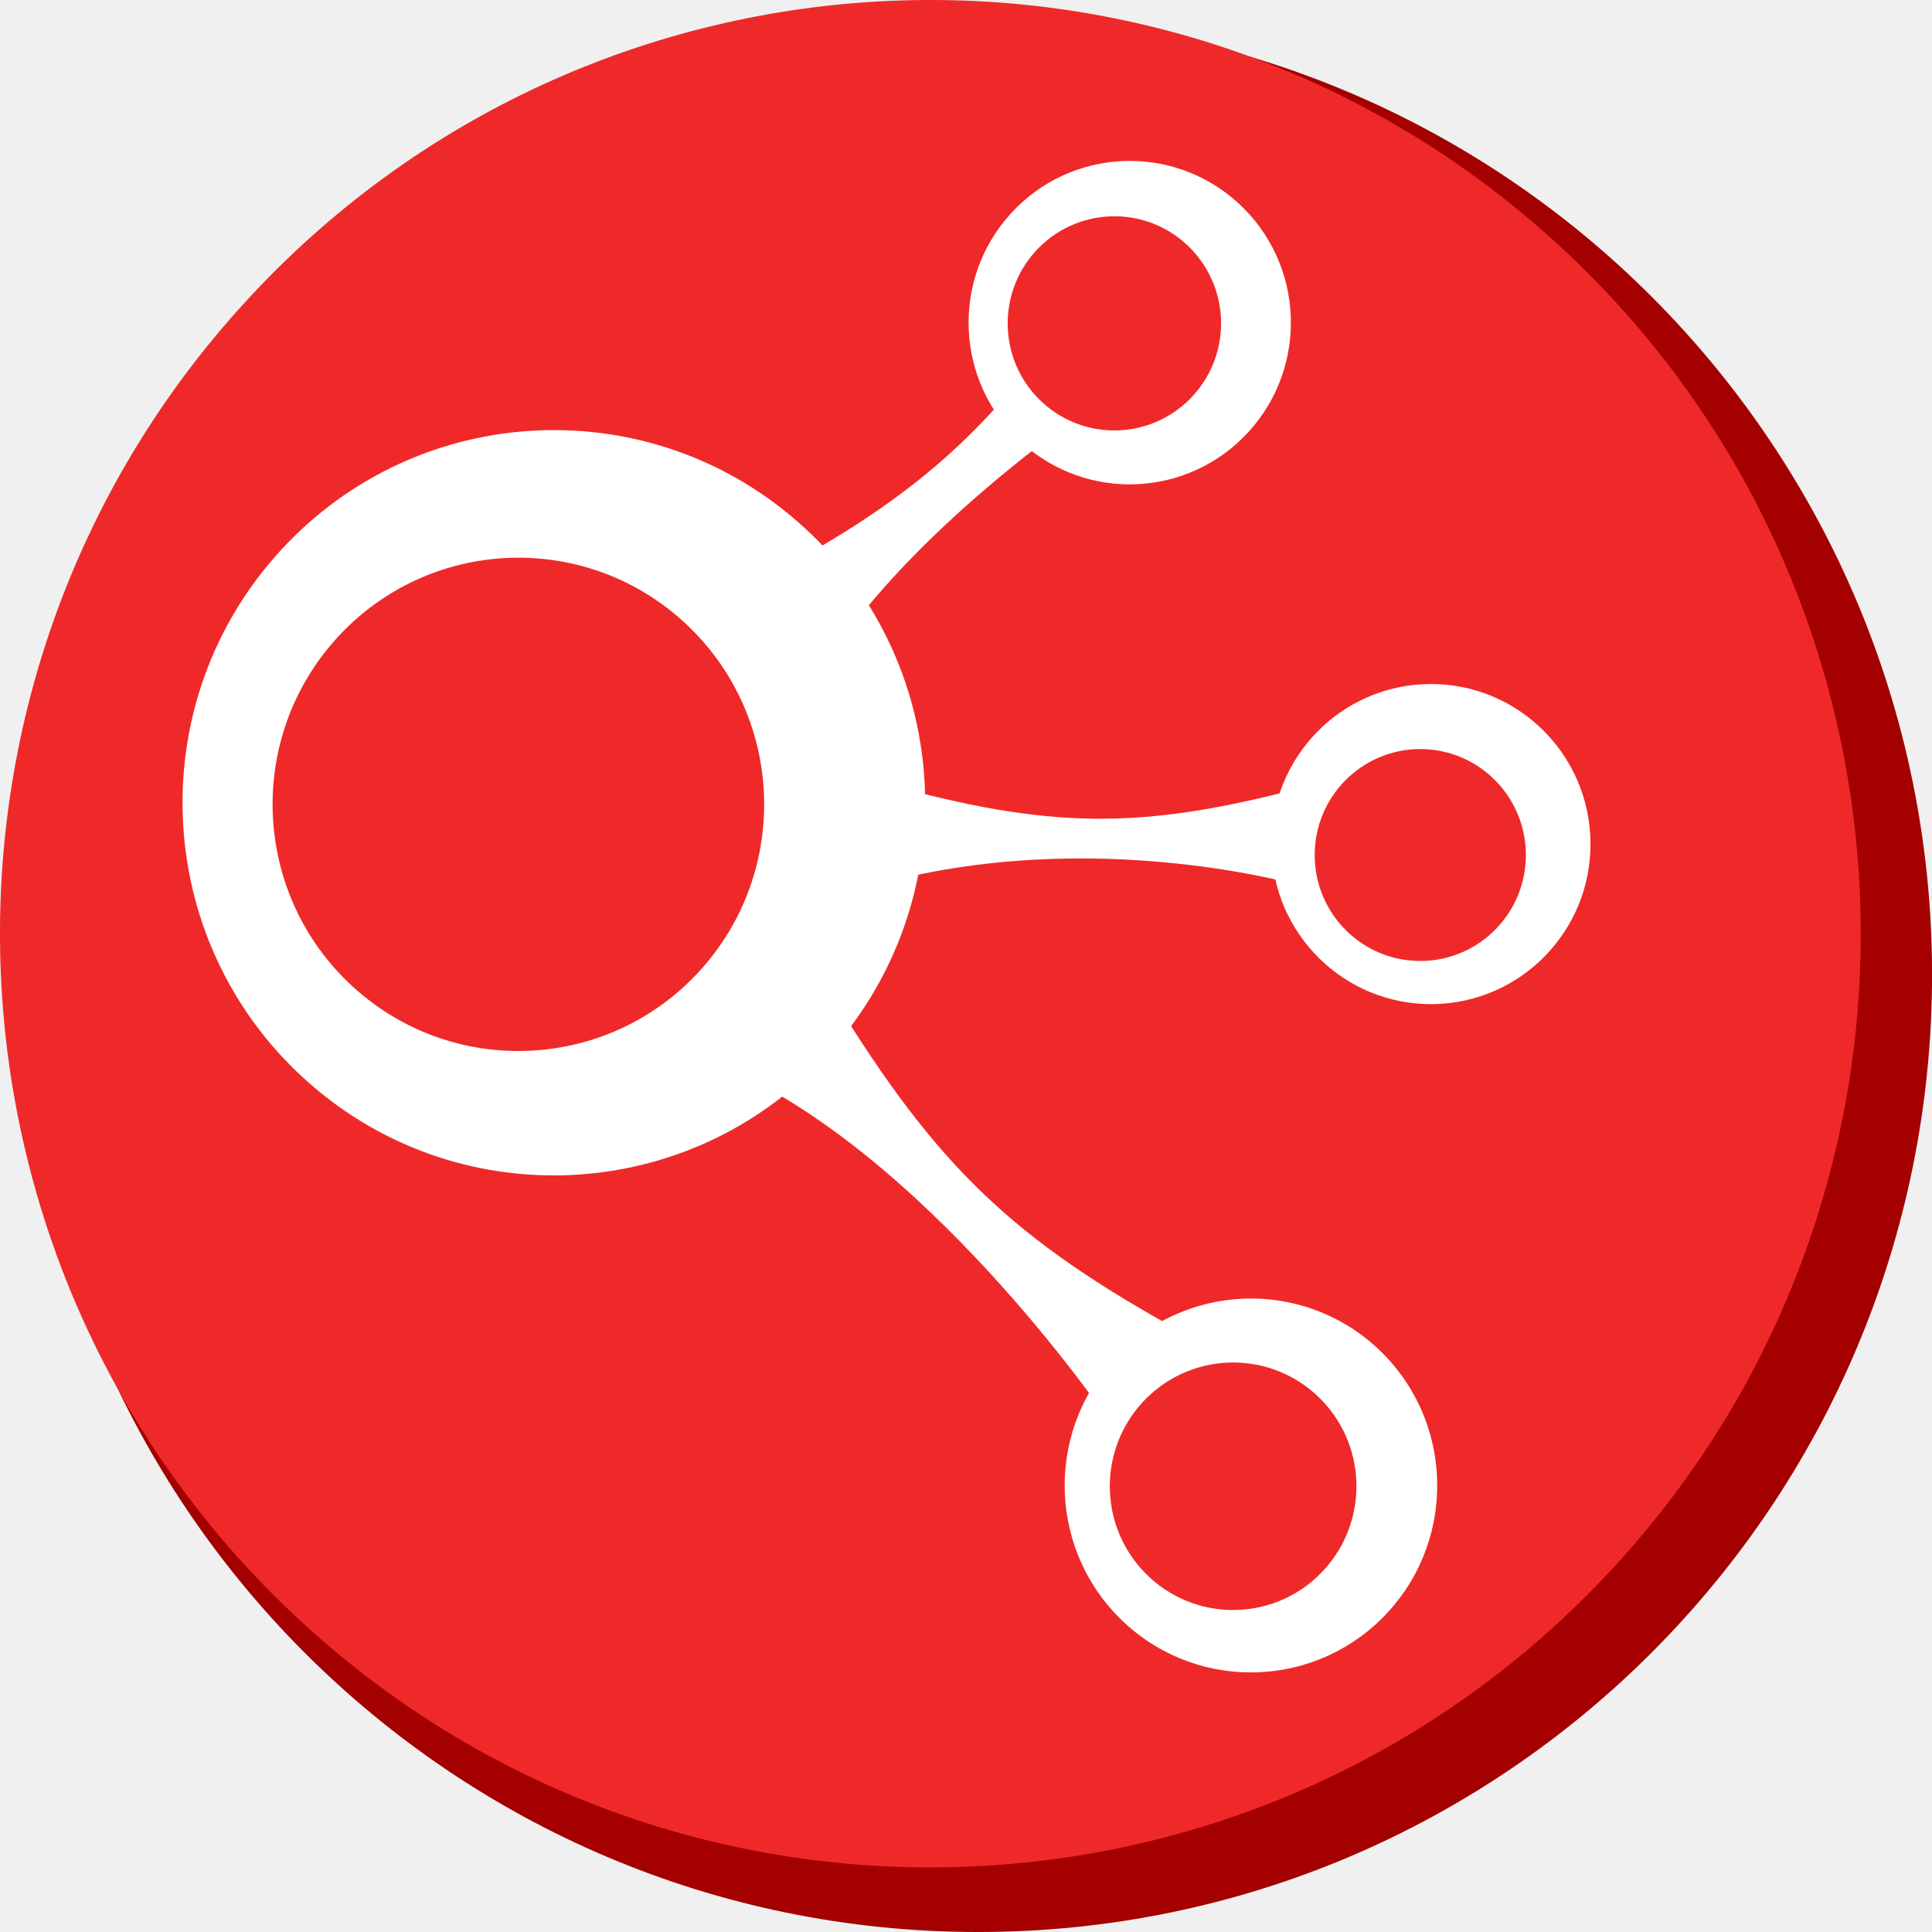
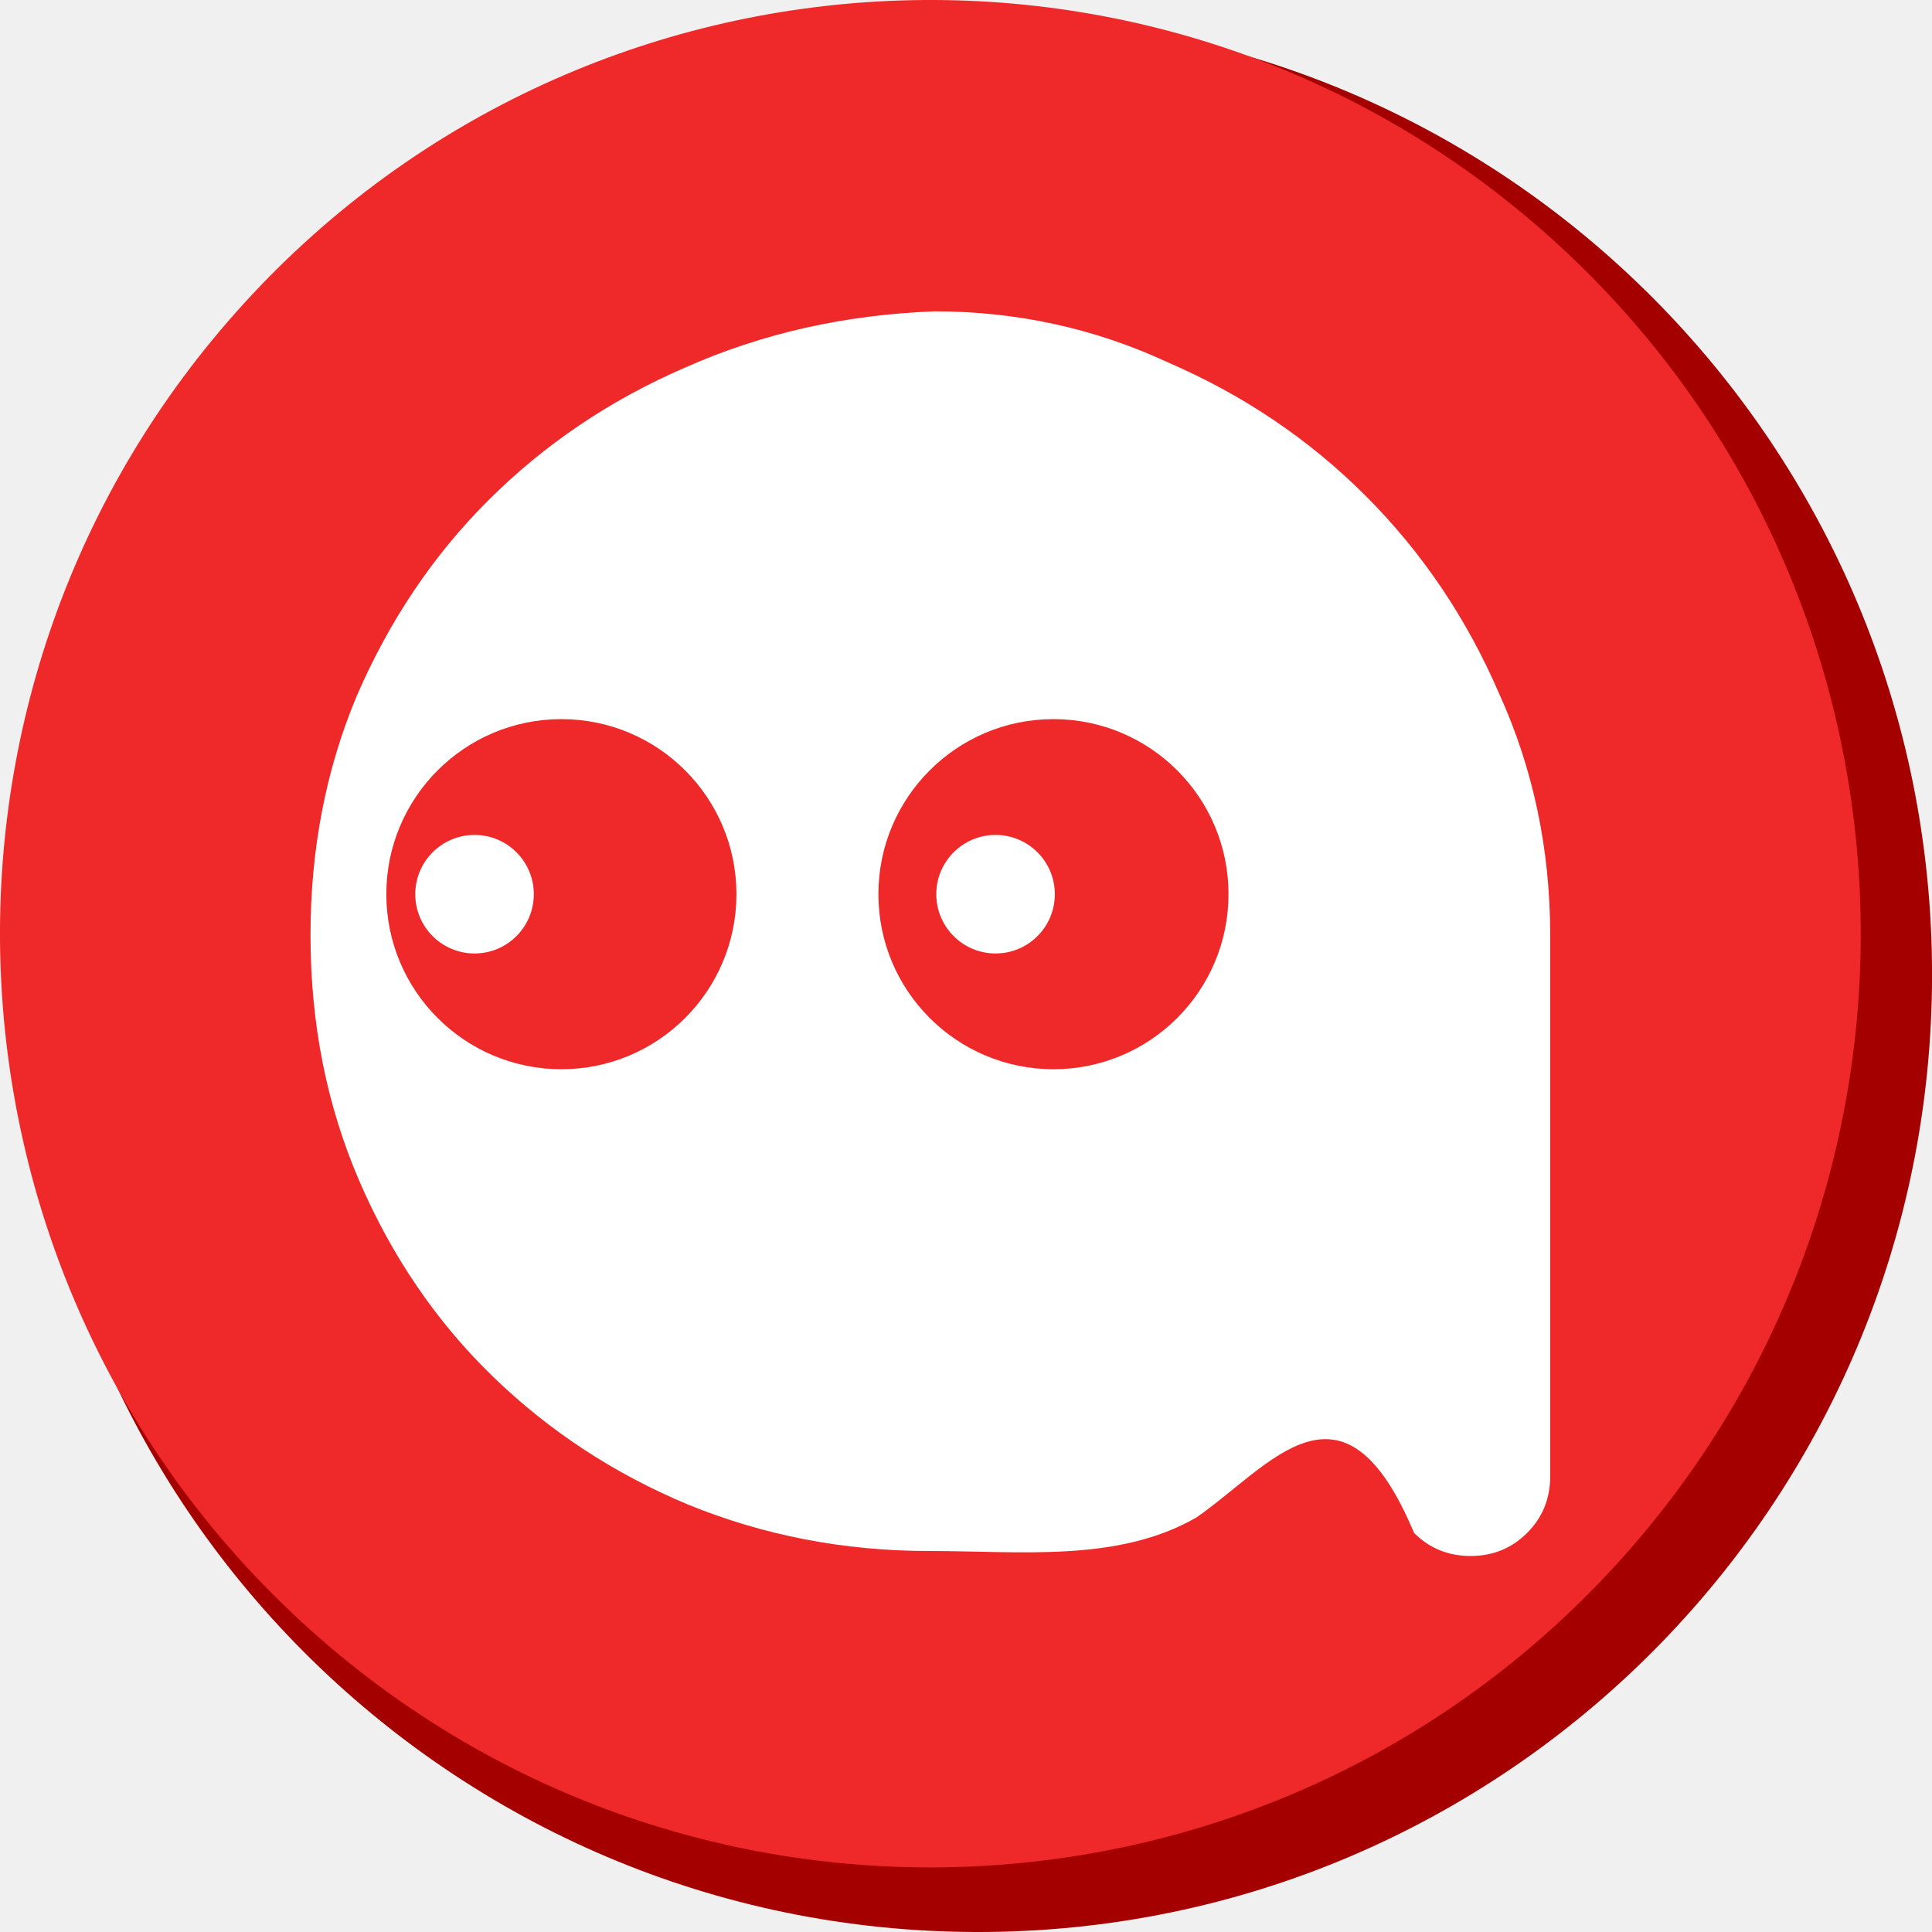
<svg xmlns="http://www.w3.org/2000/svg" width="7.338mm" height="7.338mm" viewBox="0 0 26 26" id="svg7041" version="1.1">
  <defs id="defs7043" />
  <g id="layer1" transform="translate(-99.75935,-157.8909)">
    <ellipse cy="171.007" cx="112.922" id="circle7013" style="opacity:1;fill:#a40000;fill-opacity:1;fill-rule:nonzero;stroke:none;stroke-width:0.068;stroke-linecap:round;stroke-linejoin:round;stroke-miterlimit:4;stroke-dasharray:none;stroke-dashoffset:0;stroke-opacity:1" rx="12.838" ry="12.884" />
    <ellipse style="opacity:1;fill:#ef2929;fill-opacity:1;fill-rule:nonzero;stroke:none;stroke-width:0.068;stroke-linecap:round;stroke-linejoin:round;stroke-miterlimit:4;stroke-dasharray:none;stroke-dashoffset:0;stroke-opacity:1" id="circle7017" cx="-49.455" cy="197.855" transform="matrix(0.6743186,-0.7384406,0.7360349,0.6769436,0,0)" rx="12.545" ry="12.541" />
-     <ellipse style="opacity:1;fill:#ffffff;fill-opacity:1;fill-rule:nonzero;stroke:none;stroke-width:0.068;stroke-linecap:round;stroke-linejoin:round;stroke-miterlimit:4;stroke-dasharray:none;stroke-dashoffset:0;stroke-opacity:1" id="circle7019" cx="-51.588" cy="192.925" transform="matrix(0.6743186,-0.7384406,0.7360349,0.6769436,0,0)" rx="5.007" ry="5.005" />
-     <ellipse cy="192.587" cx="-51.927" id="circle7021" style="opacity:1;fill:#ef2929;fill-opacity:1;fill-rule:nonzero;stroke:none;stroke-width:0.068;stroke-linecap:round;stroke-linejoin:round;stroke-miterlimit:4;stroke-dasharray:none;stroke-dashoffset:0;stroke-opacity:1" transform="matrix(0.6743186,-0.7384406,0.7360349,0.6769436,0,0)" rx="3.314" ry="3.313" />
-     <ellipse cy="206.048" cx="-52" id="circle7023" style="opacity:1;fill:#ffffff;fill-opacity:1;fill-rule:nonzero;stroke:none;stroke-width:0.068;stroke-linecap:round;stroke-linejoin:round;stroke-miterlimit:4;stroke-dasharray:none;stroke-dashoffset:0;stroke-opacity:1" transform="matrix(0.6743186,-0.7384406,0.7360349,0.6769436,0,0)" rx="2.512" ry="2.511" />
-     <ellipse style="opacity:1;fill:#ef2929;fill-opacity:1;fill-rule:nonzero;stroke:none;stroke-width:0.068;stroke-linecap:round;stroke-linejoin:round;stroke-miterlimit:4;stroke-dasharray:none;stroke-dashoffset:0;stroke-opacity:1" id="circle7025" cx="-52.17" cy="205.878" transform="matrix(0.6743186,-0.7384406,0.7360349,0.6769436,0,0)" rx="1.663" ry="1.662" />
-     <ellipse style="opacity:1;fill:#ffffff;fill-opacity:1;fill-rule:nonzero;stroke:none;stroke-width:0.068;stroke-linecap:round;stroke-linejoin:round;stroke-miterlimit:4;stroke-dasharray:none;stroke-dashoffset:0;stroke-opacity:1" id="circle7027" cx="-41.586" cy="194.291" transform="matrix(0.6743186,-0.7384406,0.7360349,0.6769436,0,0)" rx="2.173" ry="2.172" />
-     <path id="path7029" d="m 110.653,167.164 c 1.5,-2.592 5.064,-4.62 5.064,-4.62 l -1.127,-1.085 c -1.431,2.222 -2.498,3.161 -4.872,4.381" style="opacity:1;fill:#ffffff;fill-opacity:1;fill-rule:nonzero;stroke:none;stroke-width:0.068;stroke-linecap:round;stroke-linejoin:round;stroke-miterlimit:4;stroke-dasharray:none;stroke-dashoffset:0;stroke-opacity:1" />
-     <ellipse cy="194.145" cx="-41.733" id="circle7031" style="opacity:1;fill:#ef2929;fill-opacity:1;fill-rule:nonzero;stroke:none;stroke-width:0.068;stroke-linecap:round;stroke-linejoin:round;stroke-miterlimit:4;stroke-dasharray:none;stroke-dashoffset:0;stroke-opacity:1" transform="matrix(0.6743186,-0.7384406,0.7360349,0.6769436,0,0)" rx="1.439" ry="1.438" />
-     <path style="opacity:1;fill:#ffffff;fill-opacity:1;fill-rule:nonzero;stroke:none;stroke-width:0.068;stroke-linecap:round;stroke-linejoin:round;stroke-miterlimit:4;stroke-dasharray:none;stroke-dashoffset:0;stroke-opacity:1" d="m 109.725,172.346 c 2.693,1.297 4.986,4.704 4.986,4.704 l 0.99,-1.212 c -2.321,-1.271 -3.334,-2.252 -4.734,-4.531" id="path7033" />
-     <ellipse transform="matrix(-0.00935507,-0.9999562,0.9999556,-0.00942218,0,0)" style="opacity:1;fill:#ffffff;fill-opacity:1;fill-rule:nonzero;stroke:none;stroke-width:0.068;stroke-linecap:round;stroke-linejoin:round;stroke-miterlimit:4;stroke-dasharray:none;stroke-dashoffset:0;stroke-opacity:1" id="circle7035" cx="-170.364" cy="117.428" rx="2.154" ry="2.147" />
-     <ellipse transform="matrix(-0.00935507,-0.9999562,0.9999556,-0.00942218,0,0)" cy="117.283" cx="-170.51" id="circle7037" style="opacity:1;fill:#ef2929;fill-opacity:1;fill-rule:nonzero;stroke:none;stroke-width:0.068;stroke-linecap:round;stroke-linejoin:round;stroke-miterlimit:4;stroke-dasharray:none;stroke-dashoffset:0;stroke-opacity:1" rx="1.426" ry="1.421" />
-     <path id="path7039" d="m 111.493,169.815 c 2.997,-0.847 5.861,0.019 5.861,0.019 l -0.087,-1.339 c -2.184,0.574 -3.4,0.548 -5.602,-0.059" style="opacity:1;fill:#ffffff;fill-opacity:1;fill-rule:nonzero;stroke:none;stroke-width:0.068;stroke-linecap:round;stroke-linejoin:round;stroke-miterlimit:4;stroke-dasharray:none;stroke-dashoffset:0;stroke-opacity:1" />
+     <g id="g4241" transform="matrix(0.1825946,0,0,0.1825946,167.4117,-41.06437)" style="fill:#ffffff">
+       <path id="path3033" d="m -301.654,1112.548 c -6.558,0.252 -12.658,1.611 -18.333,4.133 -5.549,2.396 -10.405,5.672 -14.567,9.833 -4.036,4.036 -7.271,8.851 -9.667,14.4 -2.27,5.423 -3.4,11.294 -3.4,17.6 0,6.558 1.204,12.584 3.6,18.133 2.396,5.549 5.672,10.364 9.833,14.4 4.162,4.036 8.944,7.163 14.367,9.433 5.549,2.27 11.494,3.433 17.8,3.433 6.81,0 13.924,0.852 19.698,-2.475 5.472,-3.795 10.797,-11.384 16.035,1.142 1.135,1.135 2.527,1.7 4.167,1.7 1.639,0 3.032,-0.565 4.167,-1.7 1.135,-1.135 1.7,-2.527 1.7,-4.167 v -39.9 c -9e-5,-6.306 -1.245,-12.251 -3.767,-17.8 -2.396,-5.549 -5.672,-10.405 -9.833,-14.567 -4.162,-4.162 -9.018,-7.437 -14.567,-9.833 -5.423,-2.522 -11.18,-3.767 -17.233,-3.767 z m -27.477,30.054 a 12.902,12.902 0 0 1 12.902,12.902 12.902,12.902 0 0 1 -12.902,12.902 12.902,12.902 0 0 1 -12.902,-12.902 12.902,12.902 0 0 1 12.902,-12.902 z m 36.267,0 a 12.902,12.902 0 0 1 12.902,12.902 12.902,12.902 0 0 1 -12.902,12.902 12.902,12.902 0 0 1 -12.902,-12.902 12.902,12.902 0 0 1 12.902,-12.902 z" style="font-style:normal;font-variant:normal;font-weight:300;font-stretch:normal;font-size:177.345px;line-height:100%;font-family:'Arista 2.0 Light';-inkscape-font-specification:'Arista 2.0 Light, Light';text-align:center;letter-spacing:0px;word-spacing:0px;writing-mode:lr-tb;text-anchor:middle;fill:#ffffff;fill-opacity:1;stroke:none;stroke-width:1.067" />
+       <circle r="4.368" cy="1155.505" cx="297.131" transform="scale(-1,1)" id="path3039" style="fill:#ffffff;fill-opacity:1;stroke-width:1.067" />
+       <circle r="4.368" cy="1155.505" cx="335.531" style="fill:#ffffff;fill-opacity:1;stroke-width:1.067" id="path3041" transform="scale(-1,1)" />
+     </g>
  </g>
</svg>
